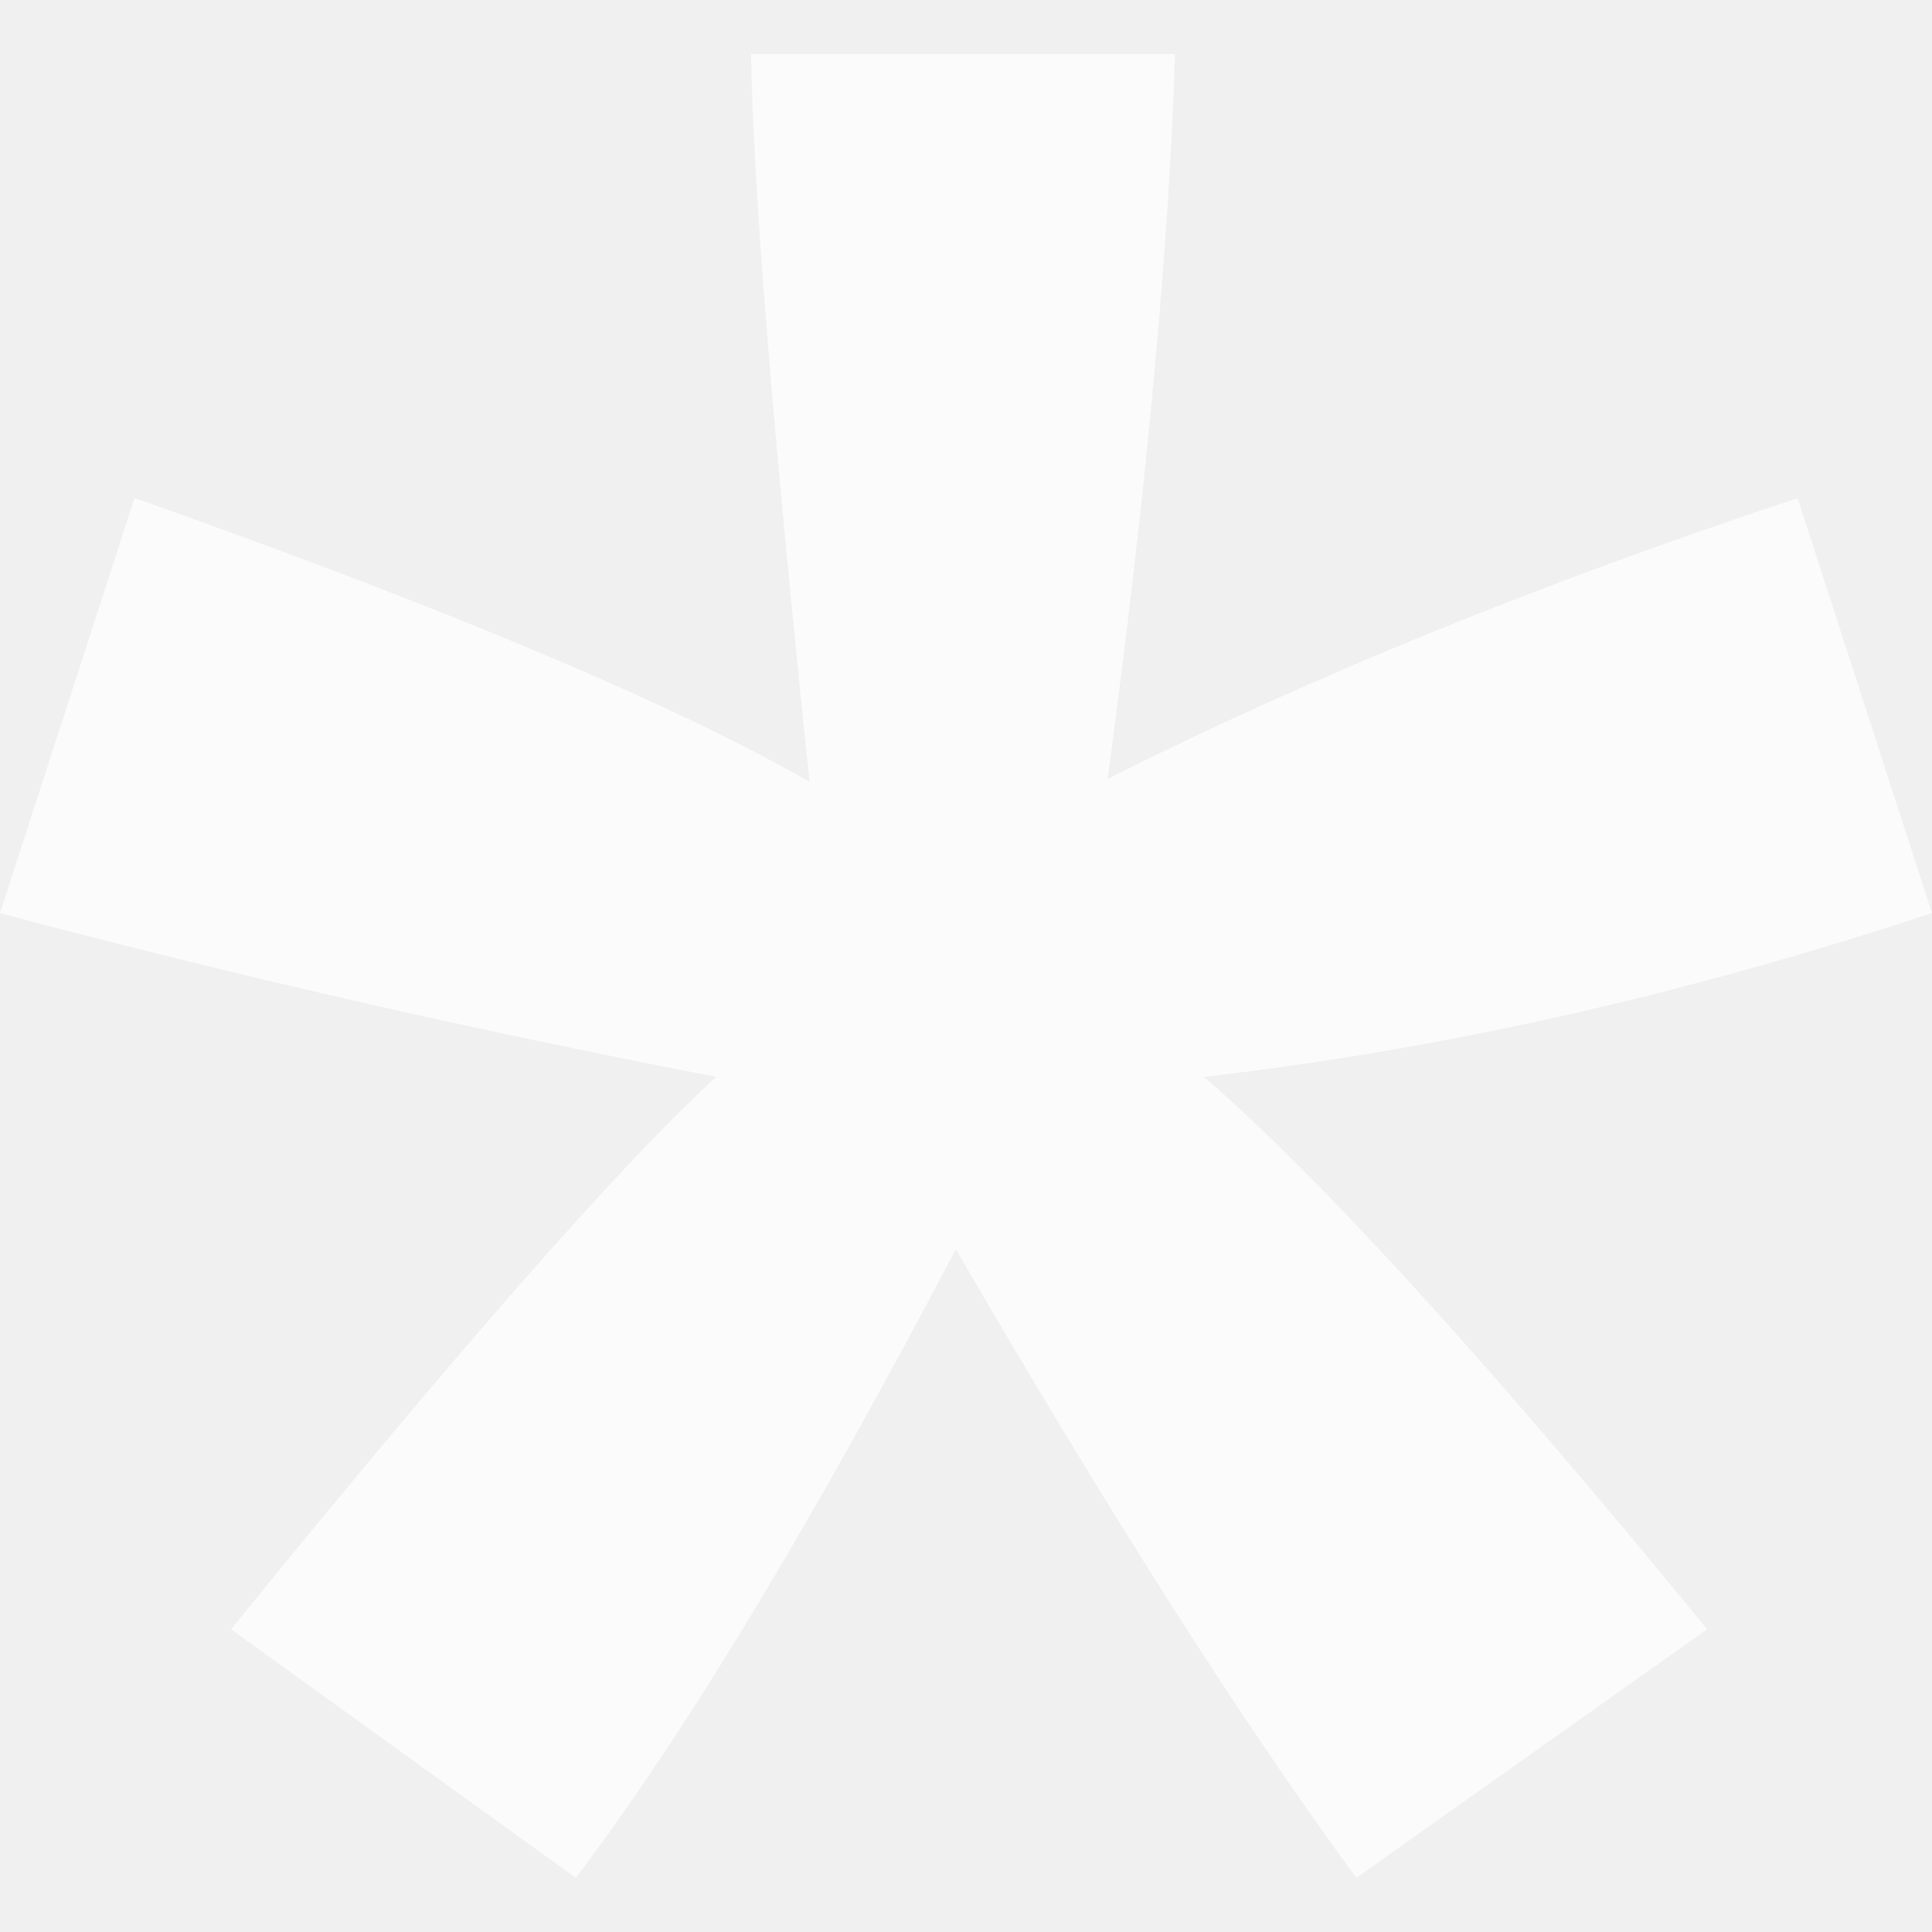
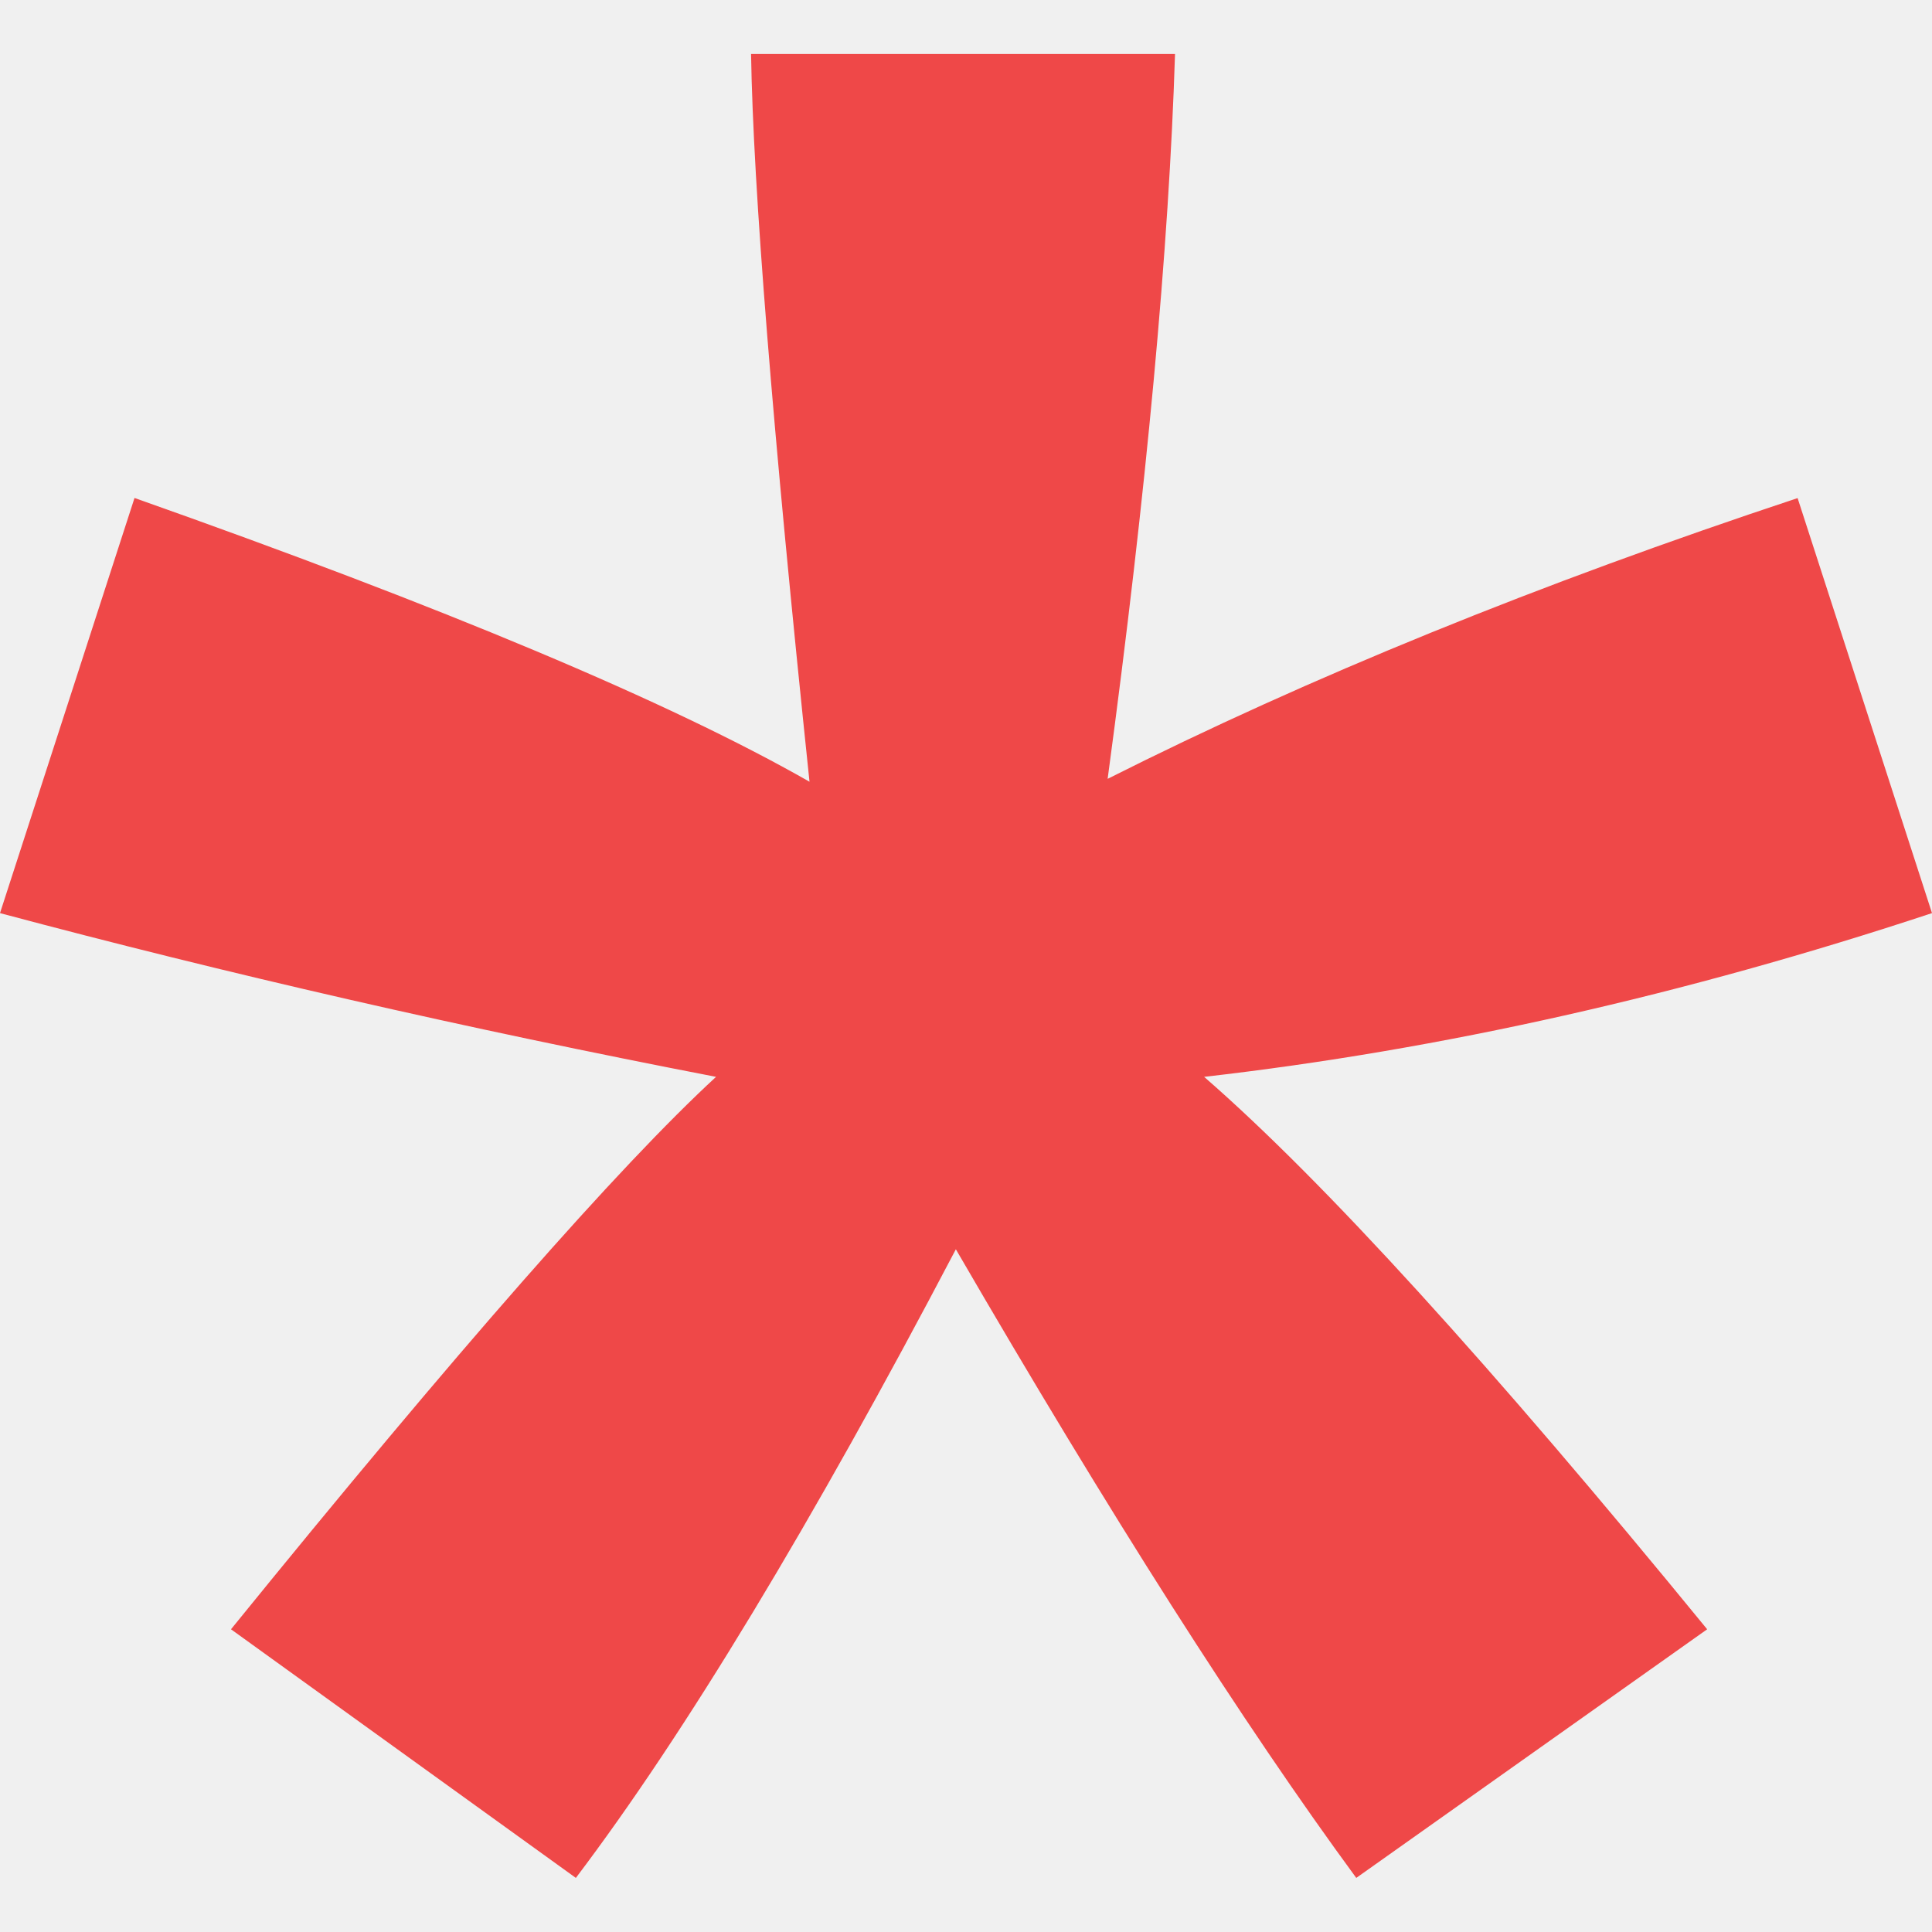
<svg xmlns="http://www.w3.org/2000/svg" width="16" height="16">
-   <path fill="#ffffff" fill-opacity="0.7" d="M0,7.562l1.114-3.438c2.565,0.906,4.43,1.688,5.59,2.35C6.398,3.553,6.237,1.544,6.22,0.447h3.511 c-0.05,1.597-0.234,3.6-0.558,6.003c1.664-0.838,3.566-1.613,5.714-2.325L16,7.562c-2.05,0.678-4.06,1.131-6.028,1.356 c0.984,0.856,2.372,2.381,4.166,4.575l-2.906,2.059c-0.935-1.274-2.041-3.009-3.316-5.206c-1.194,2.275-2.244,4.013-3.147,5.206 l-2.856-2.059c1.872-2.307,3.211-3.832,4.017-4.575C3.849,8.516,1.872,8.062,0,7.562" />
+   <path fill="#EE0000" fill-opacity="0.7" d="M0,7.562l1.114-3.438c2.565,0.906,4.43,1.688,5.59,2.35C6.398,3.553,6.237,1.544,6.22,0.447h3.511 c-0.05,1.597-0.234,3.6-0.558,6.003c1.664-0.838,3.566-1.613,5.714-2.325L16,7.562c-2.05,0.678-4.06,1.131-6.028,1.356 c0.984,0.856,2.372,2.381,4.166,4.575l-2.906,2.059c-0.935-1.274-2.041-3.009-3.316-5.206c-1.194,2.275-2.244,4.013-3.147,5.206 l-2.856-2.059c1.872-2.307,3.211-3.832,4.017-4.575C3.849,8.516,1.872,8.062,0,7.562" />
</svg>
